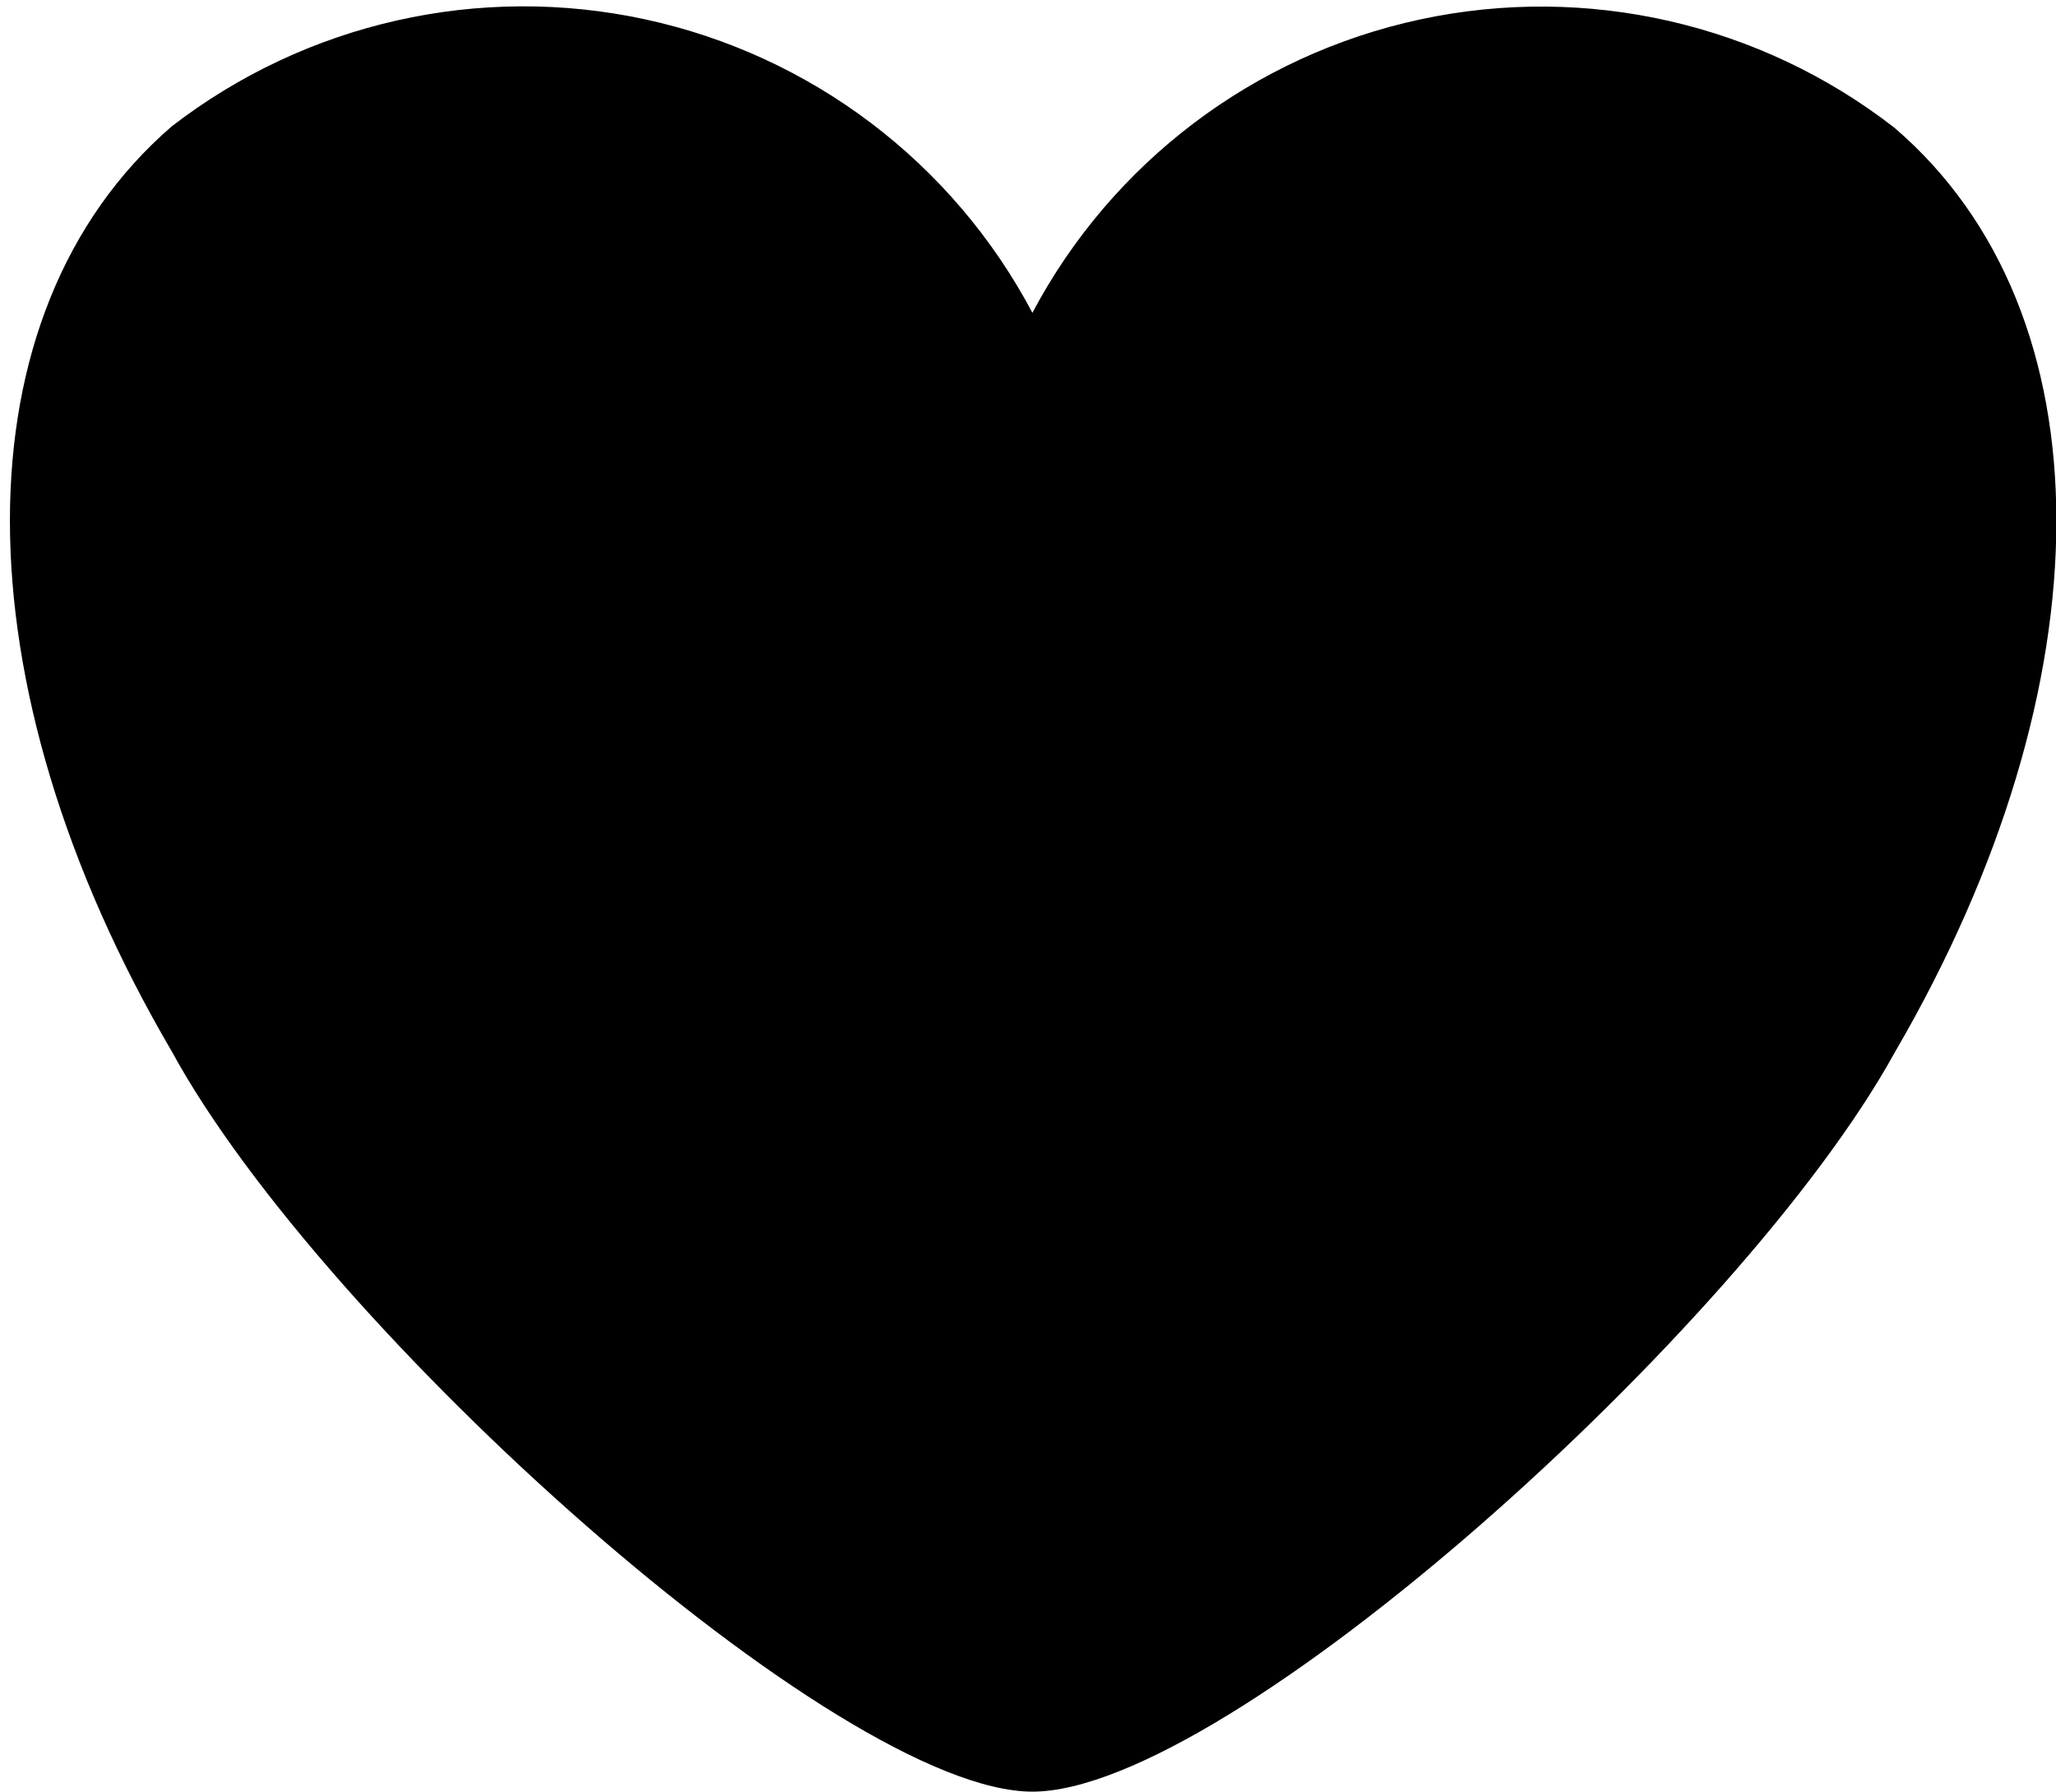
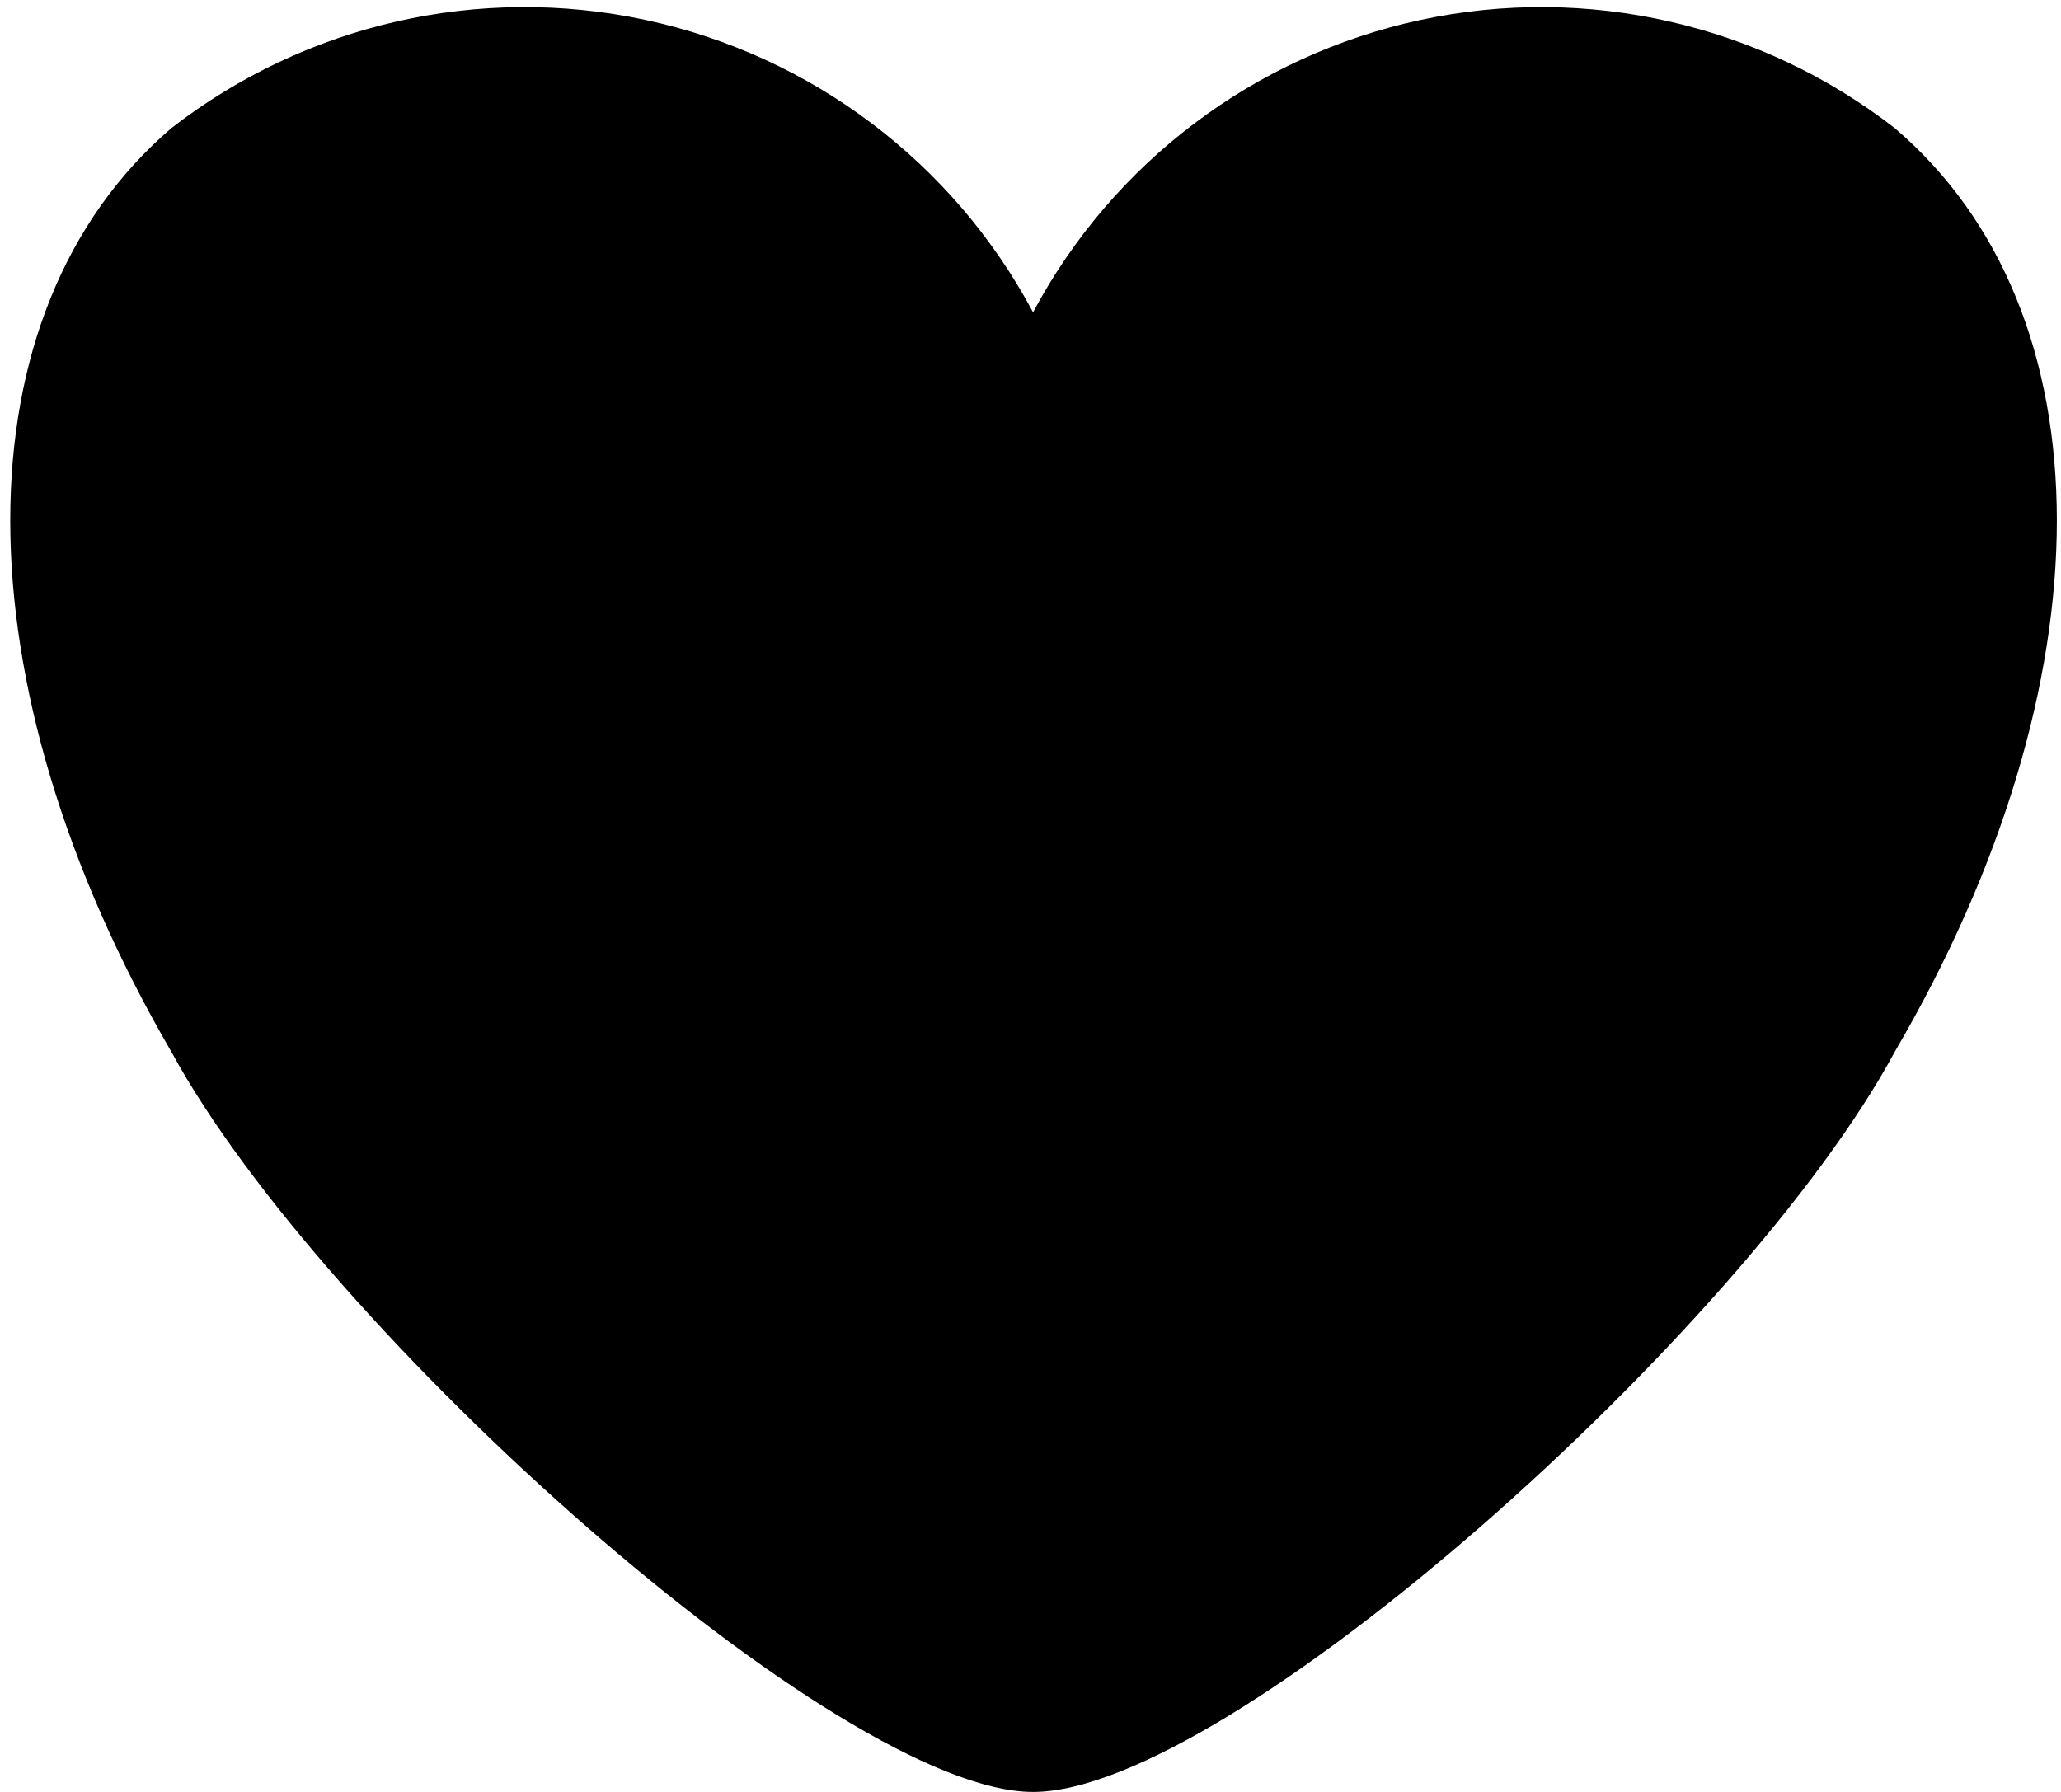
- <svg xmlns="http://www.w3.org/2000/svg" viewBox="0 0 140 122">
-   <path fill-rule="evenodd" d="M70.3 21.3A39.2 39.2 0 0 1 129 8.7c14.7 12.6 14.7 37.8 0 63C118.7 90.4 83.6 122 70.3 122 57.1 122 22 90.5 11.7 71.6-3 46.5-3 21.3 11.7 8.6a39.2 39.2 0 0 1 58.6 12.7z" />
+ <svg xmlns="http://www.w3.org/2000/svg" viewBox="0 0 161 140">
+   <path fill-rule="evenodd" d="M80.7 24.4A45 45 0 0 1 148 10c16.9 14.4 16.9 43.3 0 72.2-11.7 21.7-52 57.8-67.3 57.8-15.2 0-55.5-36.1-67.3-57.8-16.8-28.9-16.8-57.8 0-72.2a45 45 0 0 1 67.3 14.4z" />
</svg>
